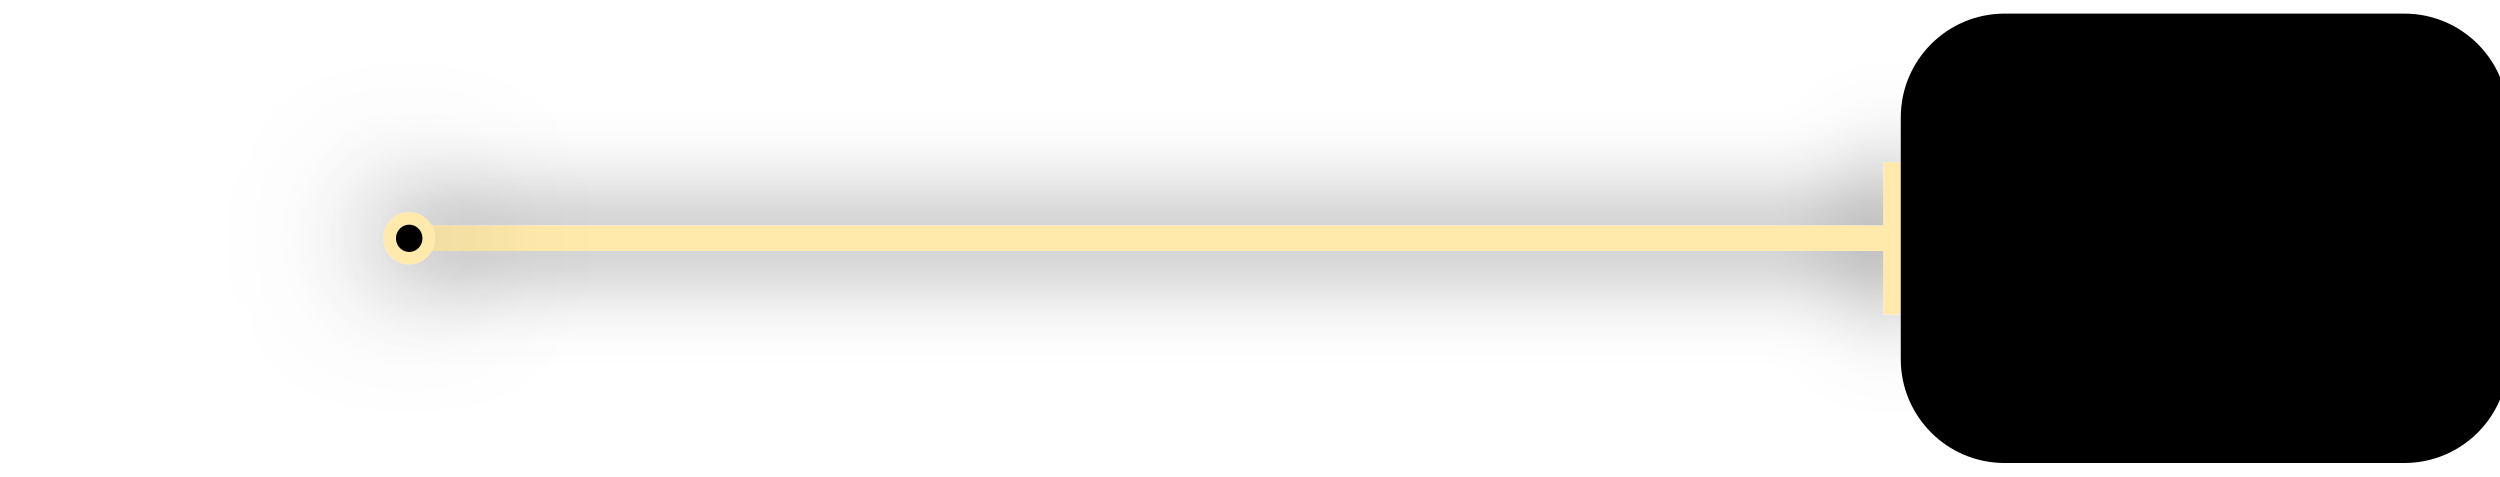
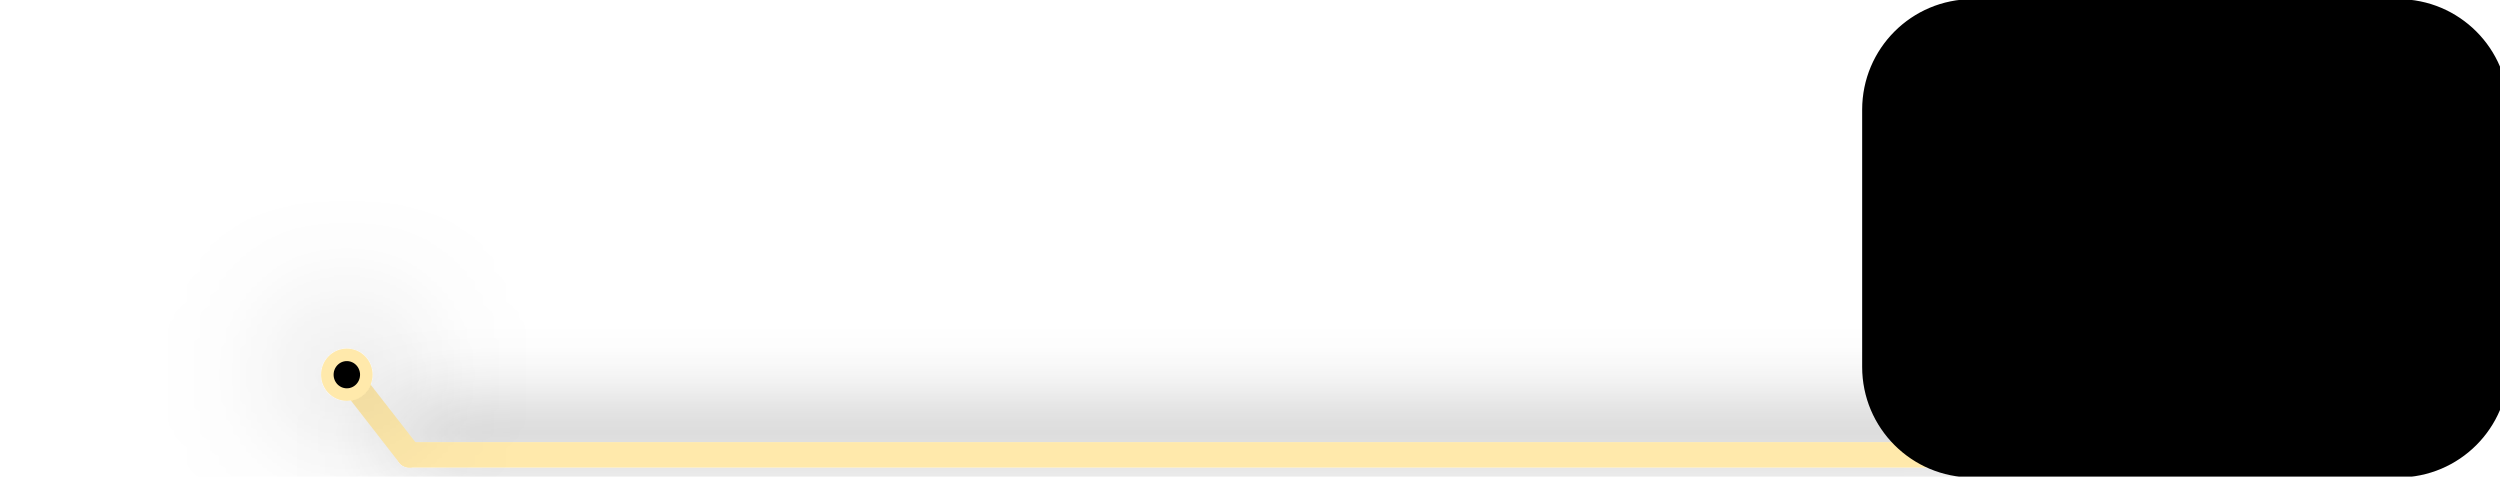
<svg xmlns="http://www.w3.org/2000/svg" xmlns:ns1="http://vectornator.io" height="100%" stroke-miterlimit="10" style="fill-rule:nonzero;clip-rule:evenodd;stroke-linecap:round;stroke-linejoin:round;" version="1.1" viewBox="0 0 296.043 56.439" width="100%" xml:space="preserve">
  <defs>
-     <filter color-interpolation-filters="sRGB" filterUnits="userSpaceOnUse" height="46.019" id="Filter" width="208.613" x="32.948" y="5.21">
+     <filter color-interpolation-filters="sRGB" filterUnits="userSpaceOnUse" height="31.019" id="Filter" width="219.939" x="32.948" y="38.35">
      <feDropShadow dx="0" dy="-0" flood-color="#000000" flood-opacity="0.79" in="SourceGraphic" result="Shadow" stdDeviation="5.604" />
    </filter>
-     <filter color-interpolation-filters="sRGB" filterUnits="userSpaceOnUse" height="47.642" id="Filter_2" width="47.551" x="24.682" y="4.399">
+     <filter color-interpolation-filters="sRGB" filterUnits="userSpaceOnUse" height="47.642" id="Filter_2" width="47.551" x="17.296" y="20.551">
      <feDropShadow dx="0" dy="-0" flood-color="#000000" flood-opacity="0.79" in="SourceGraphic" result="Shadow" stdDeviation="8.292" />
    </filter>
  </defs>
  <clipPath id="ArtboardFrame">
    <rect height="56.439" width="296.043" x="0" y="0" />
  </clipPath>
  <g clip-path="url(#ArtboardFrame)" id="Layer-1" ns1:layerName="Layer 1">
-     <g filter="url(#Filter)" ns1:shadowAngle="-1.56298" ns1:shadowColor="#000000" ns1:shadowOffset="0" ns1:shadowOpacity="0.790208" ns1:shadowRadius="11.2075">
-       <path d="M223.8 28.219C214.251 28.219 48.457 28.219 48.457 28.219" fill="none" stroke="#ffe9ab" stroke-linecap="round" stroke-linejoin="round" stroke-width="3" />
-       <g fill="#ffe9ab" stroke="none">
-         <path d="M223.05 37.219L226.05 37.219L226.05 19.219L223.05 19.219L223.05 37.219Z" fill="#ffe9ab" />
-       </g>
-     </g>
-     <path d="M46.151 28.219C46.151 29.518 47.184 30.571 48.457 30.571C49.731 30.571 50.763 29.518 50.763 28.219C50.763 26.921 49.731 25.868 48.457 25.868C47.184 25.868 46.151 26.921 46.151 28.219Z" fill="#000000" fill-rule="nonzero" filter="url(#Filter_2)" stroke="#ffe9ab" stroke-linecap="butt" stroke-linejoin="round" stroke-width="1.48" ns1:shadowAngle="-1.56298" ns1:shadowColor="#000000" ns1:shadowOffset="0" ns1:shadowOpacity="0.790208" ns1:shadowRadius="16.5837" />
-     <path d="M237.377 2.579L284.718 2.579C290.972 2.579 296.043 7.65 296.043 13.905L296.043 42.534C296.043 48.789 290.972 53.86 284.718 53.86L237.377 53.86C231.122 53.86 226.052 48.789 226.052 42.534L226.052 13.905C226.052 7.65 231.122 2.579 237.377 2.579Z" fill="#000000" fill-rule="nonzero" opacity="1" stroke="#000000" stroke-linecap="butt" stroke-linejoin="round" stroke-width="1.934" />
+     <path d="M237.377 53.86L48.457 53.86" fill="none" filter="url(#Filter)" stroke="#ffe9ab" stroke-linecap="round" stroke-linejoin="round" stroke-width="3" ns1:shadowAngle="-1.56298" ns1:shadowColor="#000000" ns1:shadowOffset="0" ns1:shadowOpacity="0.790208" ns1:shadowRadius="11.2075" />
+     <path d="M233.596 0.926L283.988 0.926C290.646 0.926 296.043 6.324 296.043 12.982L296.043 43.457C296.043 50.115 290.646 55.512 283.988 55.512L233.596 55.512C226.938 55.512 221.541 50.115 221.541 43.457L221.541 12.982C221.541 6.324 226.938 0.926 233.596 0.926Z" fill="#000000" fill-rule="nonzero" opacity="1" stroke="#000000" stroke-linecap="butt" stroke-linejoin="round" stroke-width="2.058" />
+     <path d="M48.457 53.86L41.071 44.372" fill="none" opacity="1" stroke="#ffe9ab" stroke-linecap="round" stroke-linejoin="round" stroke-width="3" ns1:layerName="Line 1" />
+     <path d="M38.765 44.372C38.765 45.67 39.797 46.723 41.071 46.723C42.344 46.723 43.377 45.67 43.377 44.372C43.377 43.073 42.344 42.02 41.071 42.02C39.797 42.02 38.765 43.073 38.765 44.372Z" fill="#000000" fill-rule="nonzero" filter="url(#Filter_2)" stroke="#ffe9ab" stroke-linecap="butt" stroke-linejoin="round" stroke-width="1.48" ns1:shadowAngle="-1.56298" ns1:shadowColor="#000000" ns1:shadowOffset="0" ns1:shadowOpacity="0.790208" ns1:shadowRadius="16.5837" />
  </g>
</svg>
